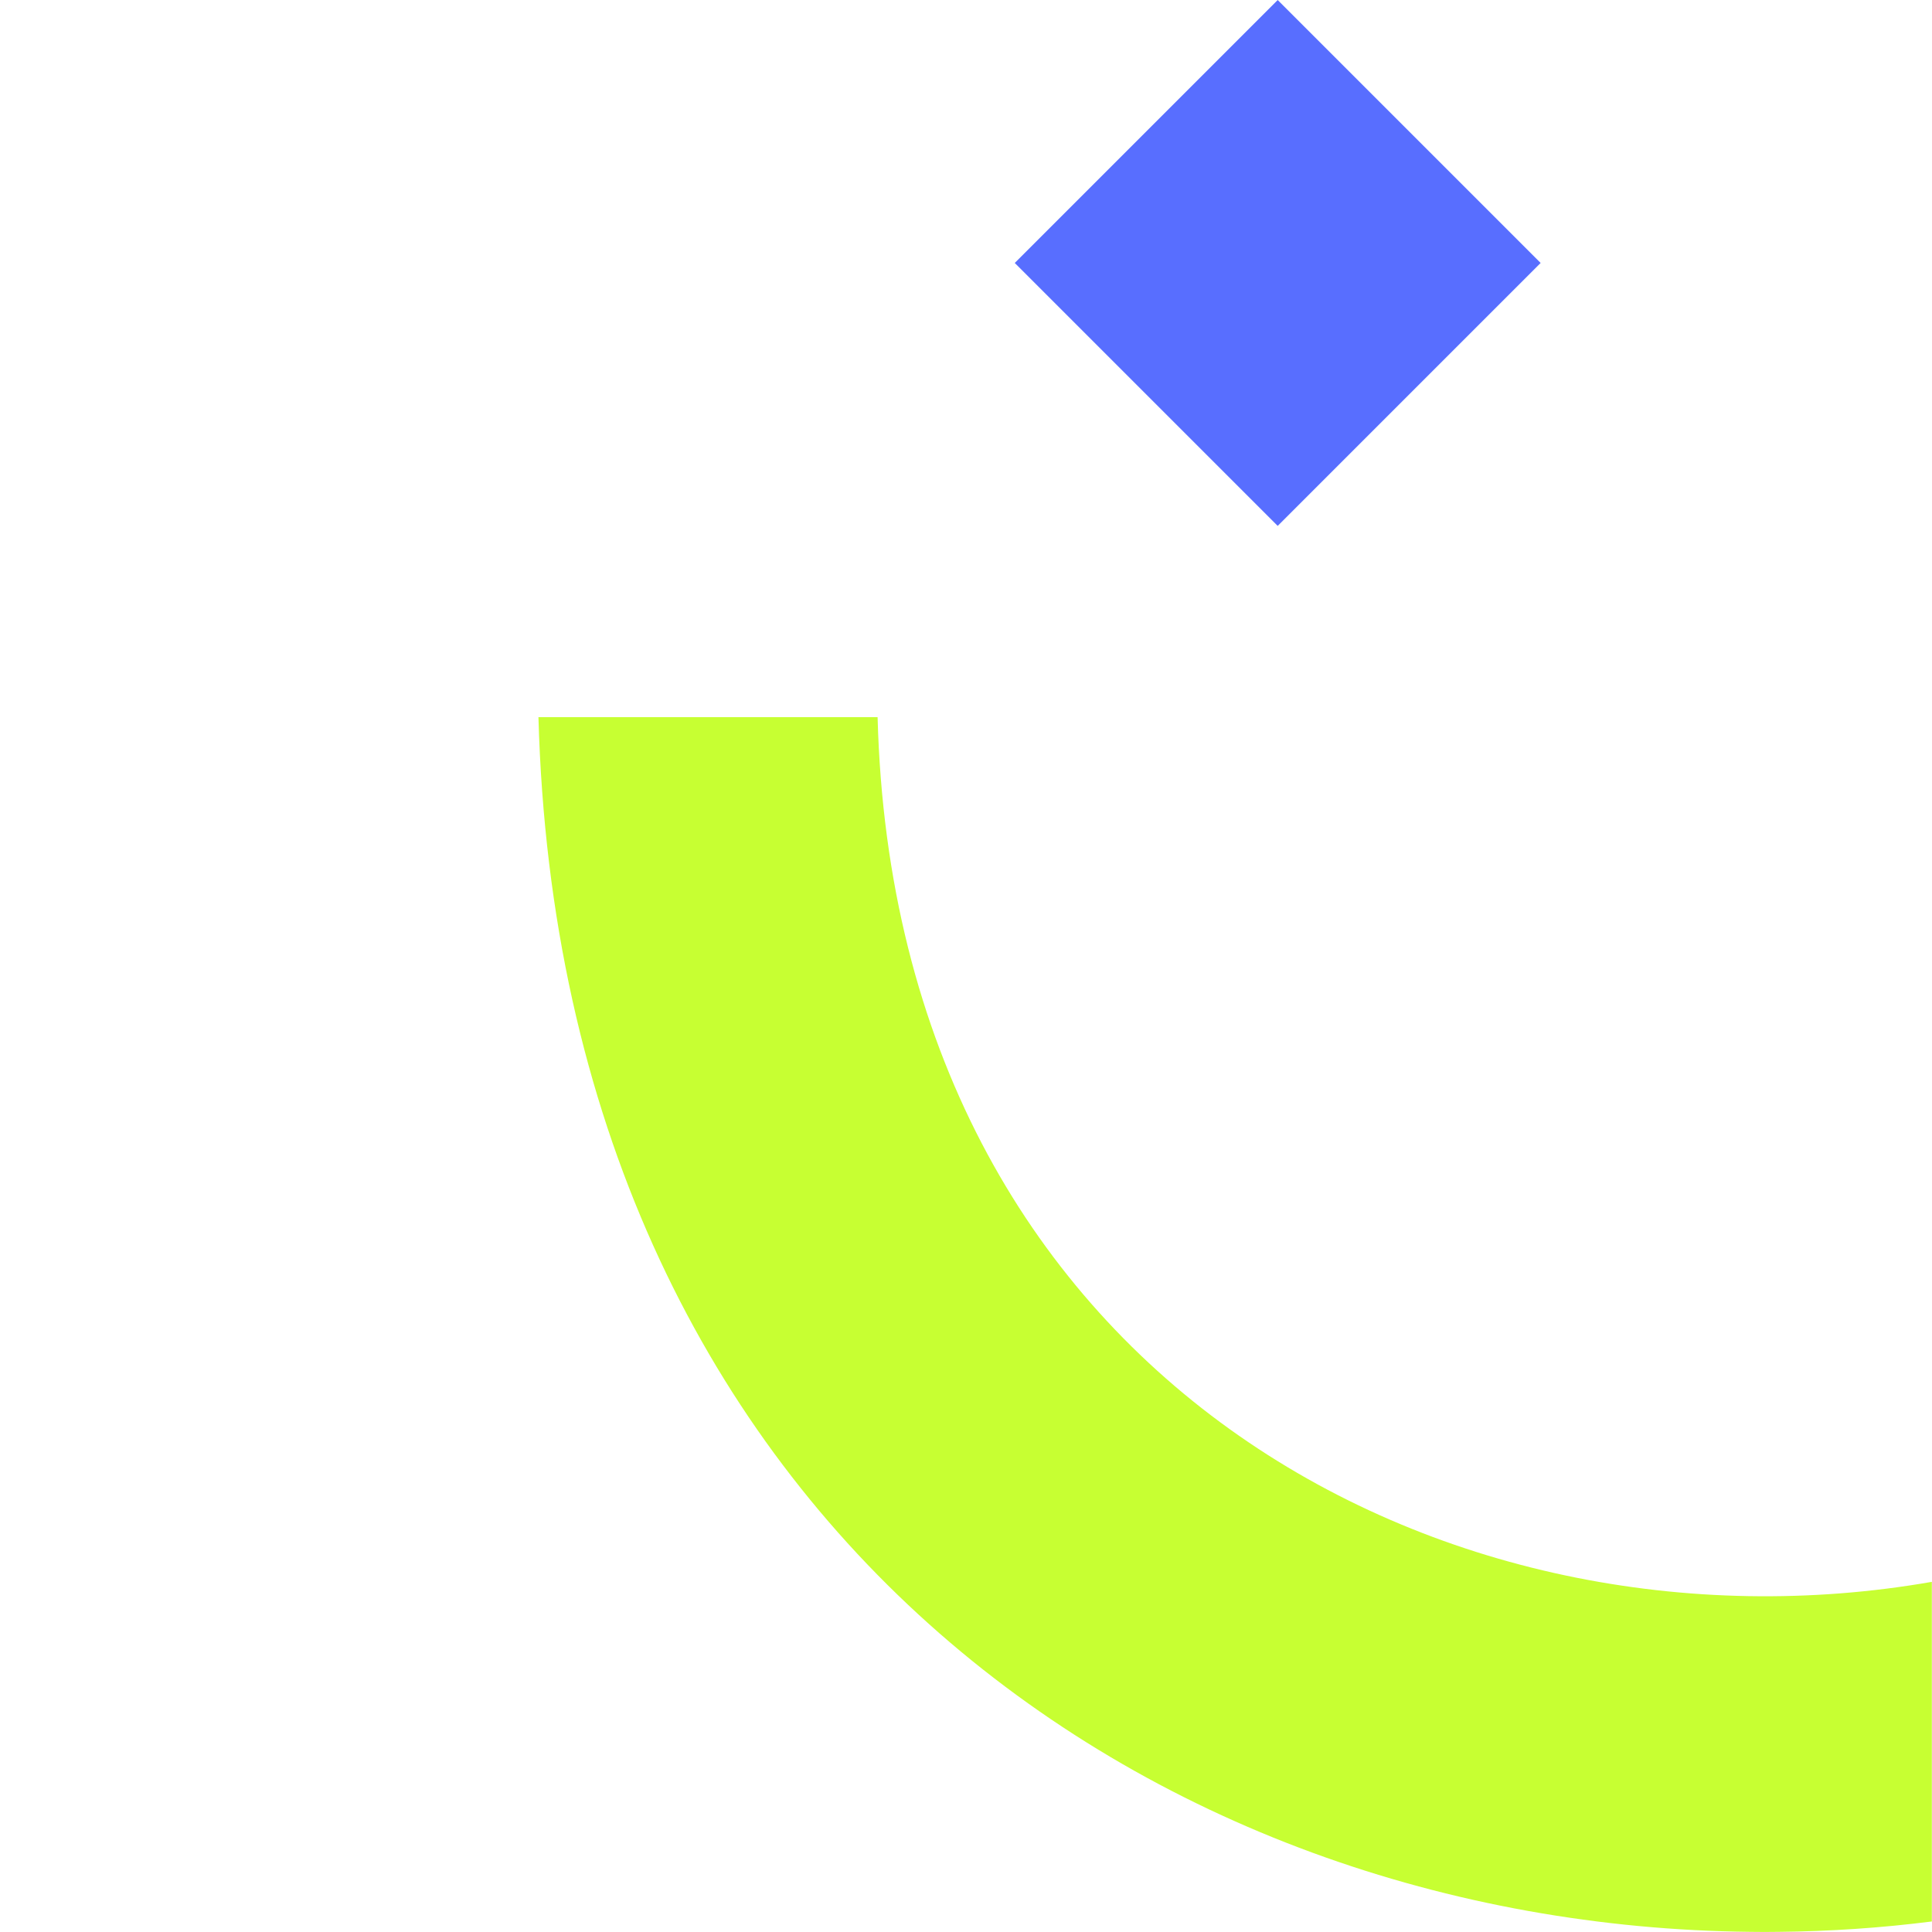
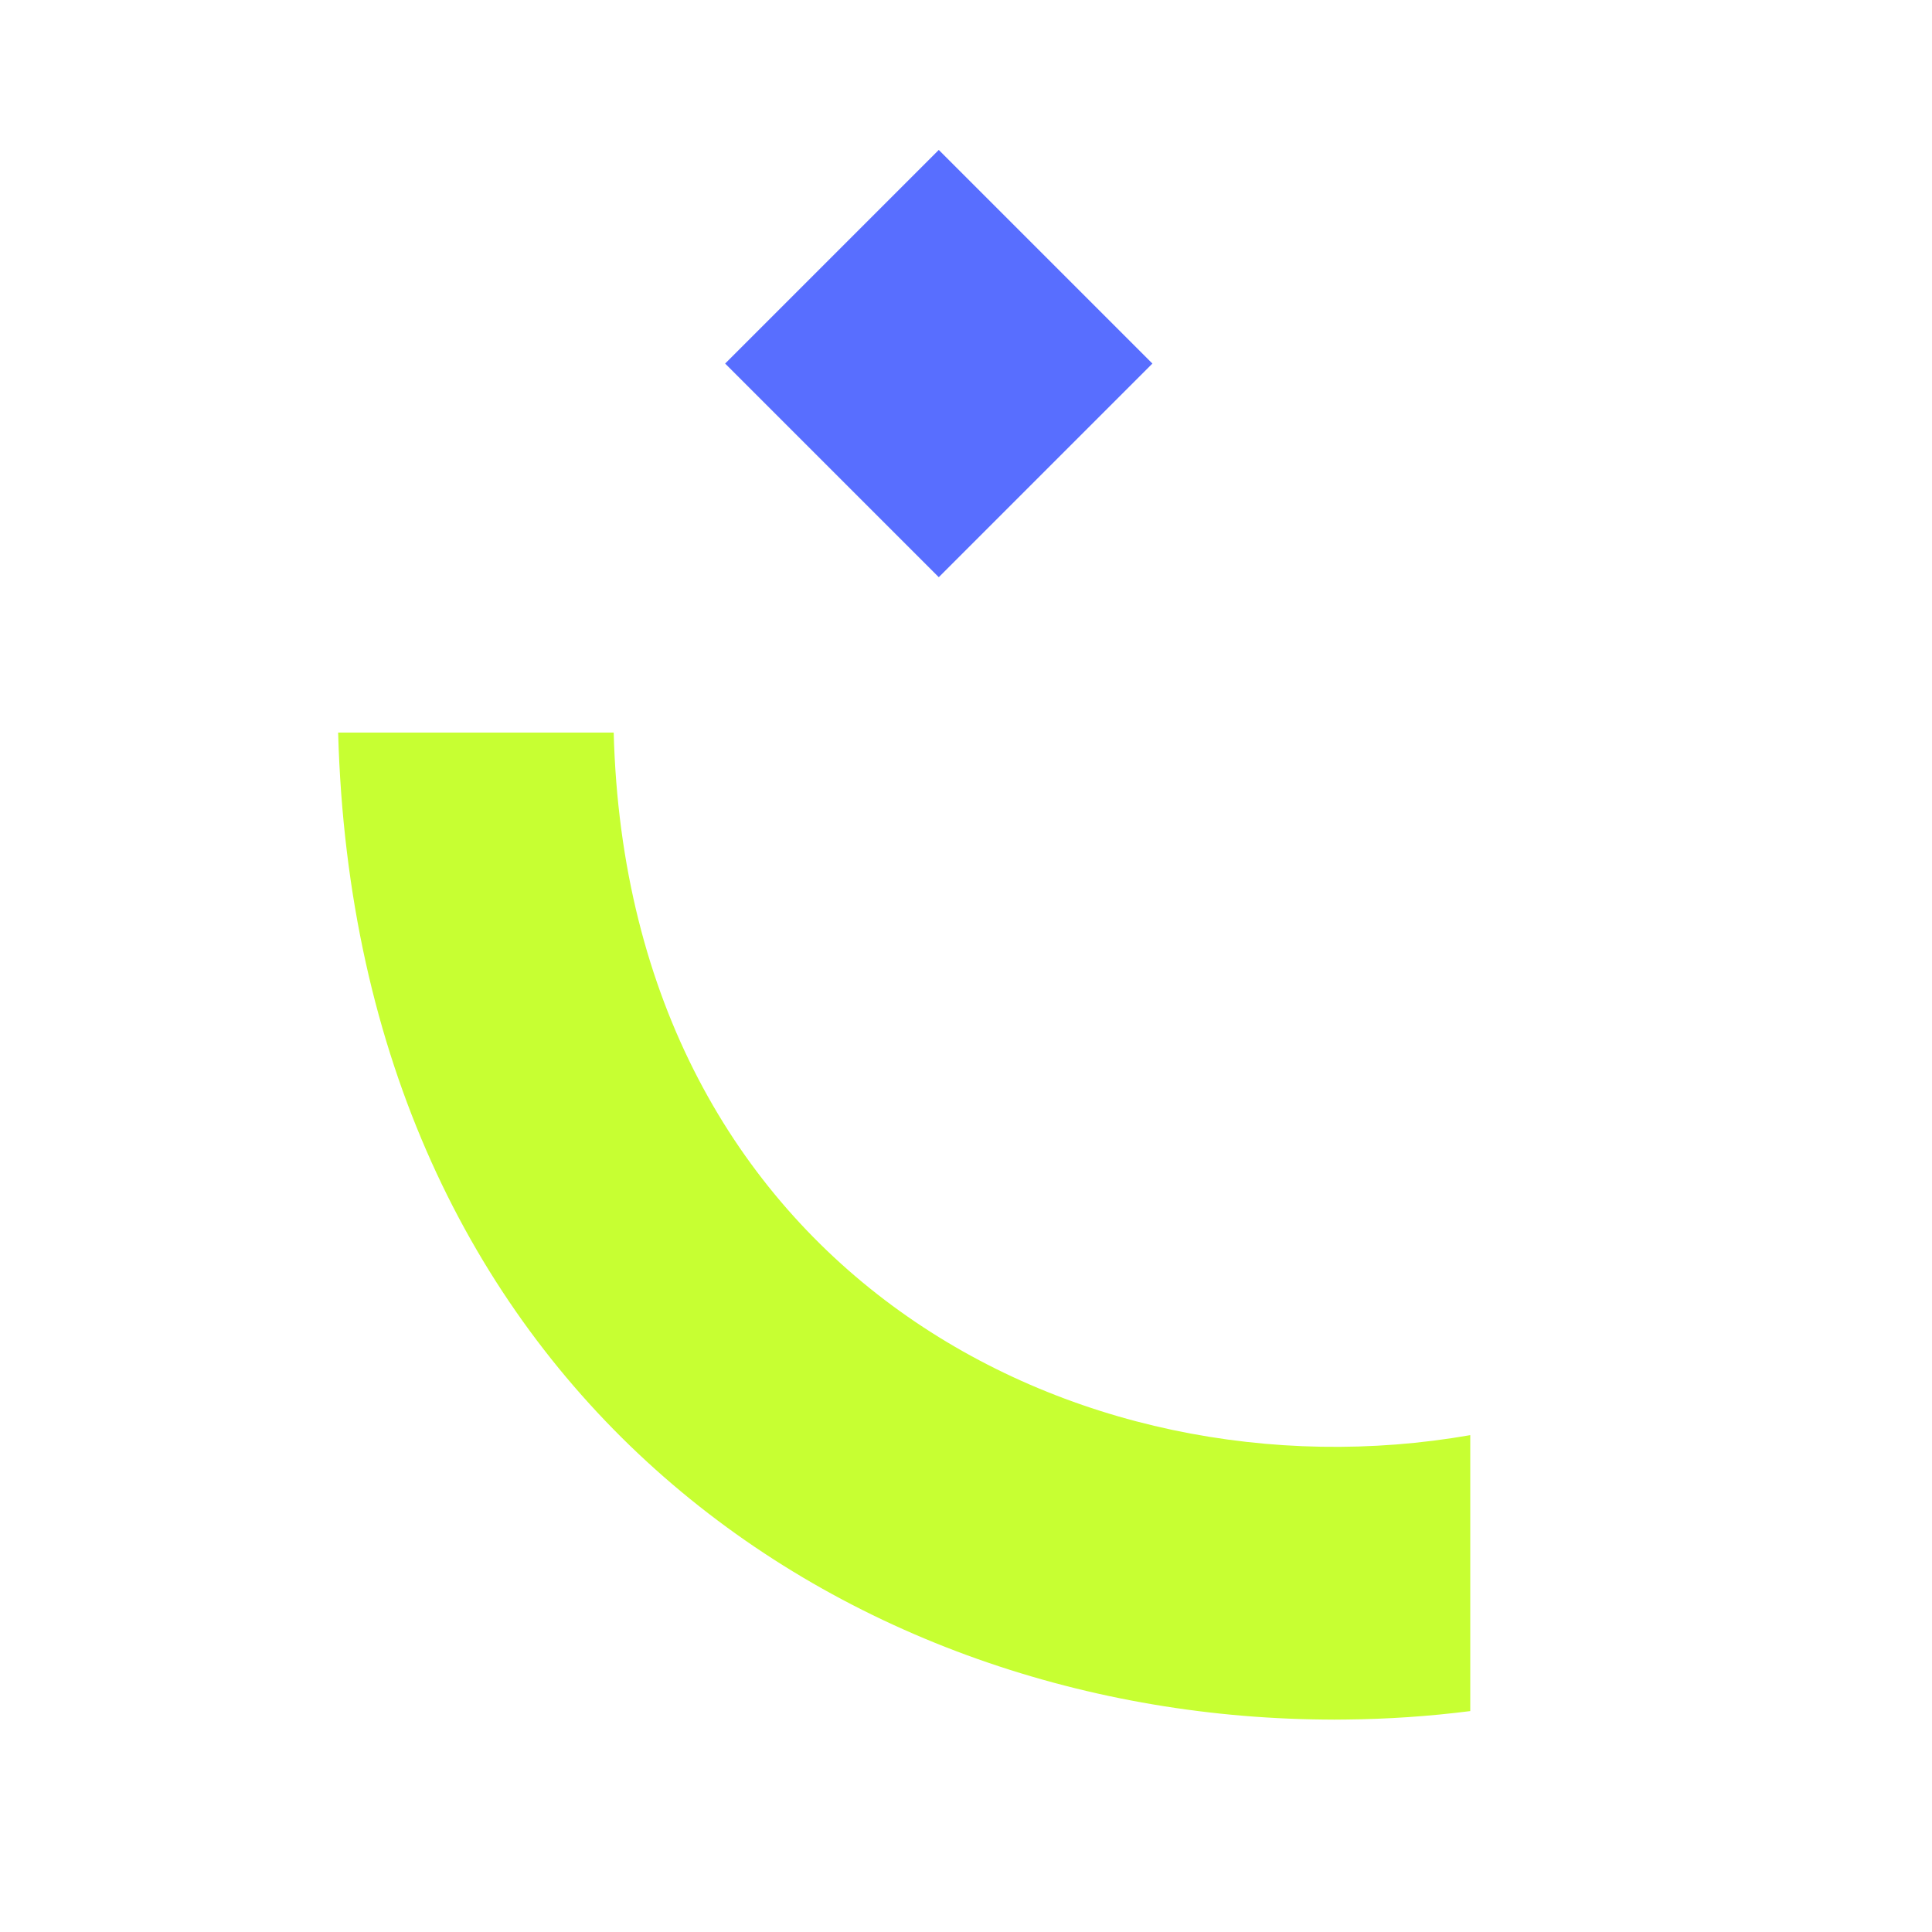
- <svg xmlns="http://www.w3.org/2000/svg" id="_Слой_2" data-name="Слой 2" viewBox="0 0 122.92 122.93" width="122.92" height="122.93">
-   <defs>
-     <style>
-       .cls-1 {
-         fill: #586eff;
-       }
- 
-       .cls-2 {
-         fill: #c7ff32;
-       }
- 
-       .cls-3 {
-         fill: #312f2f;
-         opacity: 0;
-       }
-     </style>
-   </defs>
-   <g id="_Слой_1-2" data-name="Слой 1">
-     <g>
-       <g>
-         <rect class="cls-1" x="69.47" y="4.9" width="23.66" height="23.66" transform="translate(11.98 62.39) rotate(-45)" />
-         <path class="cls-2" d="M122.92,100.65v21.61c-3.23.41-6.49.63-9.75.66-.6.01-1.2.01-1.8,0-38-.39-75.7-26.11-77.11-77.29h21.58c1.11,42.06,36.27,60.41,67.08,55.02Z" />
-       </g>
-       <rect class="cls-3" y="0" width="122.92" height="122.92" />
-     </g>
-   </g>
-   <style>@media (prefers-color-scheme: light) { :root { filter: contrast(1) brightness(1); } }
- </style>
+ <svg xmlns="http://www.w3.org/2000/svg" viewBox="7.78 -11.74 151.3 151.3">
+   <rect fill="#586eff" x="69.47" y="4.9" width="23.66" height="23.66" transform="translate(11.98 62.39) rotate(-45)" />
+   <path fill="#c7ff32" d="M122.92,100.65v21.61c-3.23.41-6.49.63-9.75.66-.6.01-1.2.01-1.8,0-38-.39-75.7-26.11-77.11-77.29h21.58c1.11,42.06,36.27,60.41,67.08,55.02Z" />
</svg>
